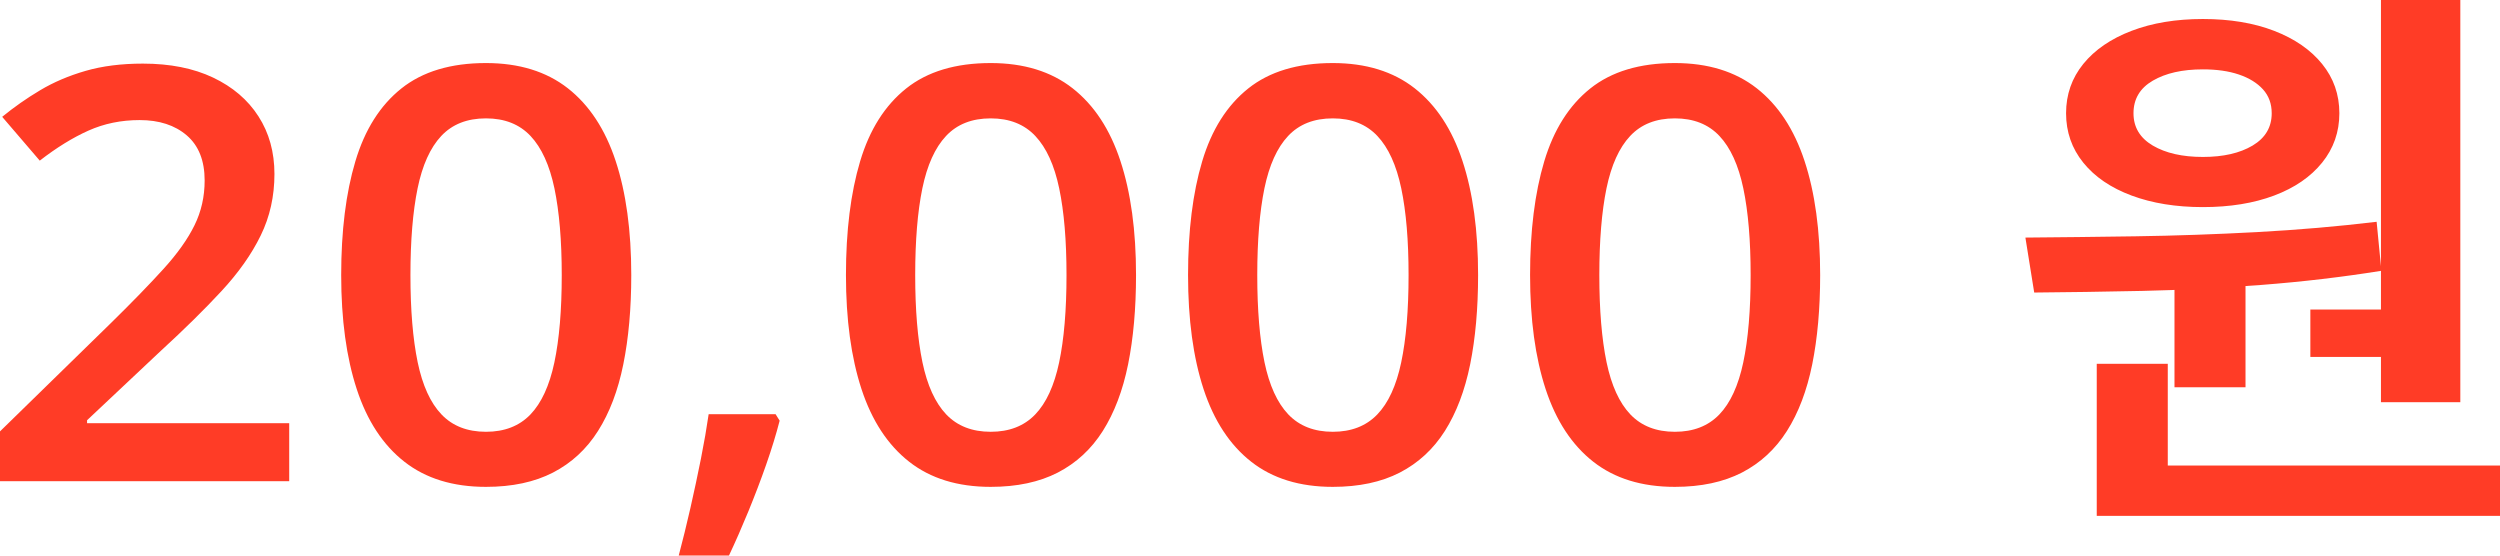
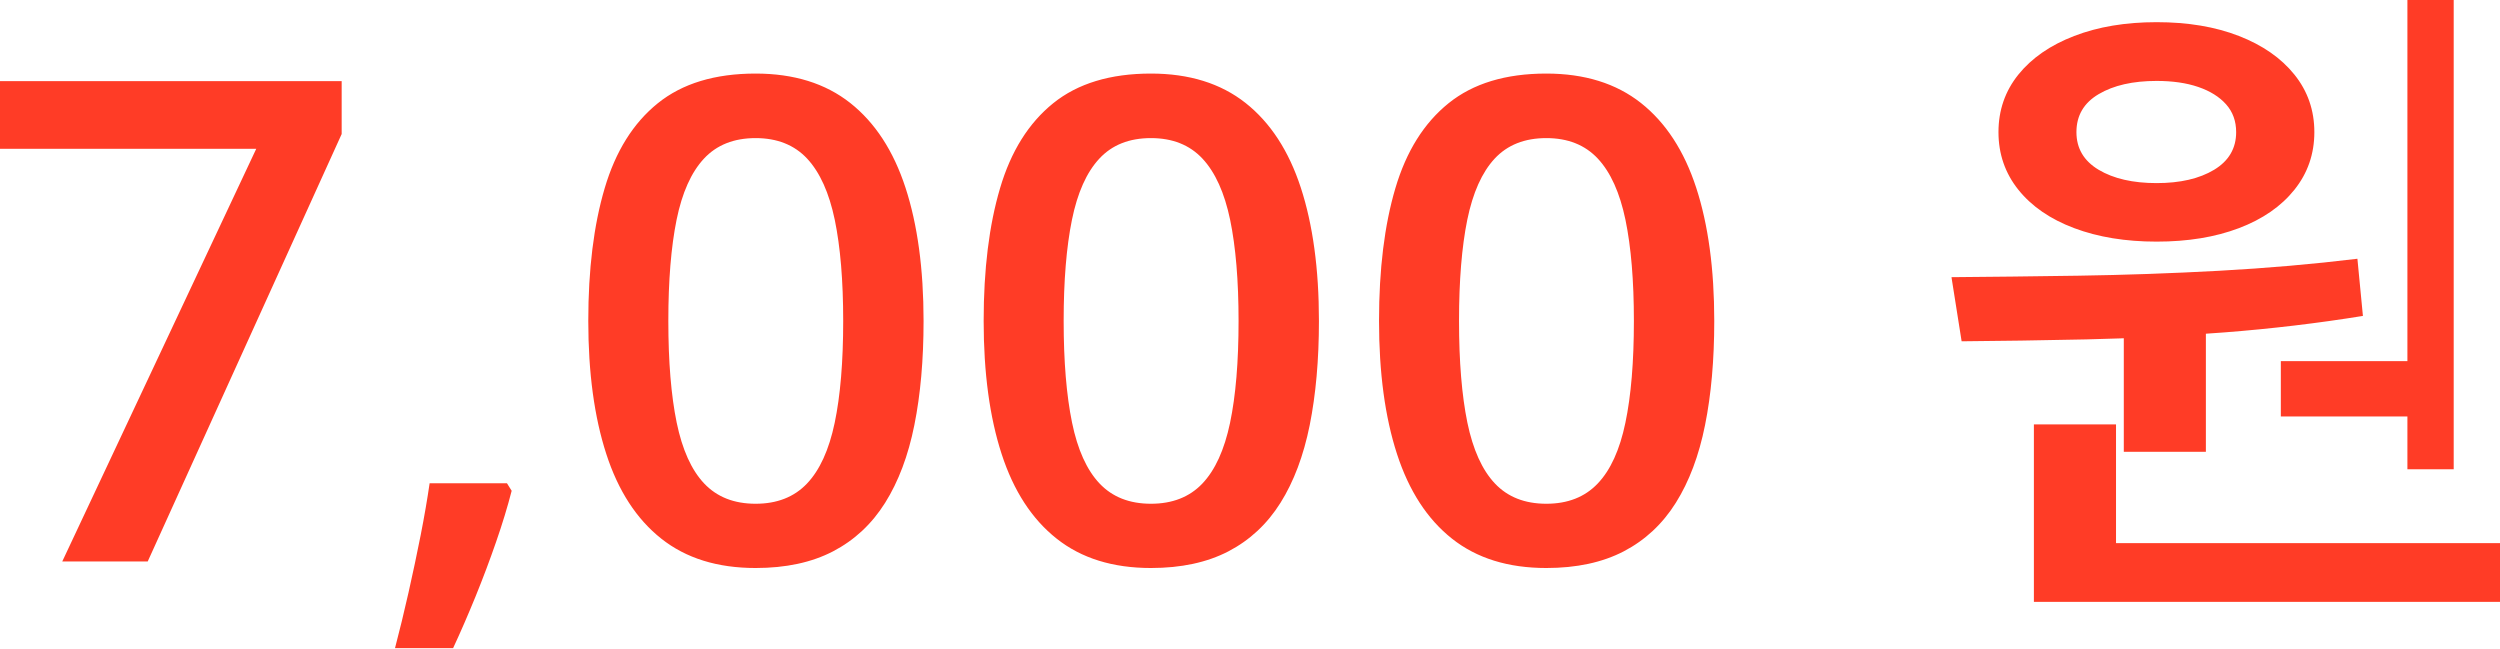
- <svg xmlns="http://www.w3.org/2000/svg" version="1.1" width="63px" height="14px">
-   <g transform="matrix(1 0 0 1 -326 -338 )">
-     <path d="M 7.288 10.665  L 7.288 12.127  L 0 12.127  L 0 10.871  C 0 10.871  2.79 8.146  2.79 8.146  C 3.33 7.616  3.774 7.159  4.123 6.774  C 4.471 6.39  4.731 6.025  4.901 5.678  C 5.072 5.332  5.157 4.955  5.157 4.548  C 5.157 4.049  5.007 3.671  4.708 3.413  C 4.408 3.155  4.012 3.026  3.519 3.026  C 3.052 3.026  2.622 3.115  2.227 3.292  C 1.832 3.469  1.424 3.721  1.002 4.048  C 1.002 4.048  0.055 2.944  0.055 2.944  C 0.352 2.701  0.671 2.477  1.012 2.274  C 1.353 2.07  1.735 1.908  2.157 1.786  C 2.579 1.664  3.06 1.603  3.6 1.603  C 4.285 1.603  4.874 1.72  5.368 1.954  C 5.863 2.189  6.245 2.514  6.513 2.932  C 6.782 3.349  6.916 3.834  6.916 4.385  C 6.916 4.945  6.801 5.462  6.57 5.934  C 6.34 6.406  6.01 6.873  5.582 7.335  C 5.154 7.797  4.645 8.298  4.056 8.838  C 4.056 8.838  2.194 10.59  2.194 10.59  L 2.194 10.665  L 7.288 10.665  Z M 15.514 4.055  C 15.777 4.852  15.908 5.811  15.908 6.932  C 15.908 7.772  15.841 8.522  15.707 9.182  C 15.574 9.842  15.361 10.401  15.07 10.86  C 14.78 11.319  14.401 11.668  13.935 11.909  C 13.469 12.149  12.906 12.269  12.246 12.269  C 11.414 12.269  10.729 12.058  10.19 11.635  C 9.651 11.213  9.251 10.603  8.99 9.806  C 8.729 9.009  8.598 8.051  8.598 6.932  C 8.598 5.818  8.717 4.863  8.955 4.066  C 9.193 3.268  9.579 2.657  10.114 2.23  C 10.649 1.803  11.36 1.589  12.246 1.589  C 13.08 1.589  13.768 1.801  14.309 2.224  C 14.85 2.648  15.251 3.258  15.514 4.055  Z M 10.523 4.748  C 10.403 5.334  10.343 6.062  10.343 6.932  C 10.343 7.81  10.404 8.541  10.525 9.127  C 10.647 9.712  10.846 10.151  11.125 10.443  C 11.403 10.735  11.777 10.881  12.246 10.881  C 12.712 10.881  13.085 10.737  13.365 10.447  C 13.644 10.157  13.846 9.719  13.97 9.134  C 14.094 8.548  14.156 7.815  14.156 6.932  C 14.156 6.062  14.094 5.334  13.972 4.748  C 13.849 4.163  13.648 3.723  13.37 3.427  C 13.091 3.131  12.717 2.983  12.246 2.983  C 11.772 2.983  11.397 3.131  11.119 3.427  C 10.842 3.723  10.643 4.163  10.523 4.748  Z M 17.858 10.438  C 17.858 10.438  19.545 10.438  19.545 10.438  C 19.545 10.438  19.647 10.601  19.647 10.601  C 19.559 10.944  19.446 11.312  19.309 11.704  C 19.172 12.097  19.021 12.49  18.86 12.884  C 18.698 13.278  18.535 13.65  18.37 14  C 18.37 14  17.104 14  17.104 14  C 17.205 13.619  17.303 13.219  17.399 12.799  C 17.494 12.379  17.583 11.965  17.664 11.557  C 17.745 11.149  17.809 10.776  17.858 10.438  Z M 28.234 4.055  C 28.497 4.852  28.628 5.811  28.628 6.932  C 28.628 7.772  28.561 8.522  28.428 9.182  C 28.294 9.842  28.081 10.401  27.791 10.86  C 27.5 11.319  27.122 11.668  26.656 11.909  C 26.189 12.149  25.626 12.269  24.966 12.269  C 24.134 12.269  23.449 12.058  22.91 11.635  C 22.372 11.213  21.972 10.603  21.71 9.806  C 21.449 9.009  21.318 8.051  21.318 6.932  C 21.318 5.818  21.437 4.863  21.675 4.066  C 21.913 3.268  22.3 2.657  22.835 2.23  C 23.37 1.803  24.08 1.589  24.966 1.589  C 25.8 1.589  26.488 1.801  27.029 2.224  C 27.57 2.648  27.972 3.258  28.234 4.055  Z M 23.243 4.748  C 23.123 5.334  23.063 6.062  23.063 6.932  C 23.063 7.81  23.124 8.541  23.245 9.127  C 23.367 9.712  23.567 10.151  23.845 10.443  C 24.124 10.735  24.497 10.881  24.966 10.881  C 25.432 10.881  25.805 10.737  26.085 10.447  C 26.365 10.157  26.566 9.719  26.69 9.134  C 26.814 8.548  26.876 7.815  26.876 6.932  C 26.876 6.062  26.815 5.334  26.692 4.748  C 26.57 4.163  26.369 3.723  26.09 3.427  C 25.812 3.131  25.437 2.983  24.966 2.983  C 24.492 2.983  24.117 3.131  23.84 3.427  C 23.562 3.723  23.364 4.163  23.243 4.748  Z M 36.854 4.055  C 37.117 4.852  37.248 5.811  37.248 6.932  C 37.248 7.772  37.181 8.522  37.048 9.182  C 36.914 9.842  36.701 10.401  36.411 10.86  C 36.12 11.319  35.741 11.668  35.275 11.909  C 34.809 12.149  34.246 12.269  33.586 12.269  C 32.754 12.269  32.069 12.058  31.53 11.635  C 30.992 11.213  30.592 10.603  30.33 9.806  C 30.069 9.009  29.939 8.051  29.939 6.932  C 29.939 5.818  30.057 4.863  30.295 4.066  C 30.533 3.268  30.92 2.657  31.455 2.23  C 31.99 1.803  32.7 1.589  33.586 1.589  C 34.42 1.589  35.108 1.801  35.649 2.224  C 36.19 2.648  36.592 3.258  36.854 4.055  Z M 31.863 4.748  C 31.743 5.334  31.683 6.062  31.683 6.932  C 31.683 7.81  31.744 8.541  31.865 9.127  C 31.987 9.712  32.187 10.151  32.465 10.443  C 32.744 10.735  33.117 10.881  33.586 10.881  C 34.052 10.881  34.425 10.737  34.705 10.447  C 34.985 10.157  35.187 9.719  35.31 9.134  C 35.434 8.548  35.496 7.815  35.496 6.932  C 35.496 6.062  35.435 5.334  35.312 4.748  C 35.189 4.163  34.989 3.723  34.71 3.427  C 34.432 3.131  34.057 2.983  33.586 2.983  C 33.112 2.983  32.737 3.131  32.46 3.427  C 32.182 3.723  31.984 4.163  31.863 4.748  Z M 45.474 4.055  C 45.737 4.852  45.868 5.811  45.868 6.932  C 45.868 7.772  45.801 8.522  45.668 9.182  C 45.534 9.842  45.322 10.401  45.031 10.86  C 44.74 11.319  44.362 11.668  43.896 11.909  C 43.429 12.149  42.866 12.269  42.206 12.269  C 41.374 12.269  40.689 12.058  40.15 11.635  C 39.612 11.213  39.212 10.603  38.95 9.806  C 38.689 9.009  38.558 8.051  38.558 6.932  C 38.558 5.818  38.677 4.863  38.915 4.066  C 39.154 3.268  39.54 2.657  40.075 2.23  C 40.61 1.803  41.32 1.589  42.206 1.589  C 43.04 1.589  43.728 1.801  44.269 2.224  C 44.81 2.648  45.212 3.258  45.474 4.055  Z M 40.483 4.748  C 40.363 5.334  40.303 6.062  40.303 6.932  C 40.303 7.81  40.364 8.541  40.485 9.127  C 40.607 9.712  40.807 10.151  41.085 10.443  C 41.364 10.735  41.737 10.881  42.206 10.881  C 42.672 10.881  43.045 10.737  43.325 10.447  C 43.605 10.157  43.806 9.719  43.93 9.134  C 44.054 8.548  44.116 7.815  44.116 6.932  C 44.116 6.062  44.055 5.334  43.932 4.748  C 43.809 4.163  43.609 3.723  43.33 3.427  C 43.052 3.131  42.677 2.983  42.206 2.983  C 41.732 2.983  41.357 3.131  41.08 3.427  C 40.802 3.723  40.604 4.163  40.483 4.748  Z M 54.797 9.759  L 54.797 6.828  L 56.587 6.828  L 56.587 9.759  L 54.797 9.759  Z M 60 10.136  L 60 0  L 62 0  L 62 10.136  L 60 10.136  Z M 52.838 13  L 52.838 11.731  L 63 11.731  L 63 13  L 52.838 13  Z M 52.838 12.106  L 52.838 9.167  L 54.628 9.167  L 54.628 12.106  L 52.838 12.106  Z M 53.978 7.331  C 53.001 7.352  52.096 7.365  51.262 7.372  C 51.262 7.372  51.04 5.987  51.04 5.987  C 51.888 5.98  52.812 5.97  53.812 5.955  C 54.812 5.94  55.833 5.905  56.875 5.849  C 57.917 5.792  58.922 5.706  59.891 5.589  C 59.891 5.589  60.011 6.824  60.011 6.824  C 59.026 6.982  58.018 7.101  56.988 7.18  C 55.958 7.259  54.955 7.31  53.978 7.331  Z M 58.221 8.995  L 58.221 7.8  L 61.302 7.8  L 61.302 8.995  L 58.221 8.995  Z M 53.716 0.777  C 54.237 0.578  54.836 0.479  55.513 0.479  C 56.193 0.479  56.792 0.578  57.308 0.777  C 57.824 0.976  58.227 1.254  58.517 1.611  C 58.806 1.968  58.952 2.382  58.952 2.854  C 58.952 3.325  58.806 3.741  58.517 4.099  C 58.227 4.458  57.824 4.734  57.308 4.928  C 56.792 5.122  56.193 5.219  55.513 5.219  C 54.836 5.219  54.237 5.122  53.716 4.928  C 53.195 4.734  52.789 4.458  52.499 4.099  C 52.21 3.741  52.065 3.325  52.065 2.854  C 52.065 2.382  52.21 1.968  52.499 1.611  C 52.789 1.254  53.195 0.976  53.716 0.777  Z M 56.42 1.878  C 56.163 1.791  55.861 1.748  55.513 1.748  C 54.995 1.748  54.575 1.843  54.25 2.033  C 53.926 2.222  53.764 2.496  53.764 2.854  C 53.764 3.205  53.926 3.476  54.25 3.668  C 54.575 3.859  54.995 3.955  55.513 3.955  C 56.028 3.955  56.445 3.859  56.766 3.668  C 57.087 3.476  57.247 3.205  57.247 2.854  C 57.247 2.615  57.174 2.415  57.027 2.252  C 56.88 2.09  56.677 1.965  56.42 1.878  Z " fill-rule="nonzero" fill="#ff3c26" stroke="none" transform="matrix(1 0 0 1 326 338 )" />
+ <svg xmlns="http://www.w3.org/2000/svg" version="1.1" width="54px" height="14px">
+   <g transform="matrix(1 0 0 1 -334 -272 )">
+     <path d="M 3.191 12.127  L 1.345 12.127  L 5.535 3.214  L 0 3.214  L 0 1.752  L 7.38 1.752  L 7.38 2.895  L 3.191 12.127  Z M 9.28 10.438  C 9.28 10.438  10.95 10.438  10.95 10.438  C 10.95 10.438  11.052 10.601  11.052 10.601  C 10.964 10.944  10.852 11.312  10.716 11.704  C 10.58 12.097  10.432 12.49  10.272 12.884  C 10.111 13.278  9.95 13.65  9.787 14  C 9.787 14  8.532 14  8.532 14  C 8.632 13.619  8.729 13.219  8.824 12.799  C 8.919 12.379  9.006 11.965  9.087 11.557  C 9.167 11.149  9.231 10.776  9.28 10.438  Z M 19.559 4.055  C 19.819 4.852  19.949 5.811  19.949 6.932  C 19.949 7.772  19.883 8.522  19.75 9.182  C 19.618 9.842  19.407 10.401  19.119 10.86  C 18.831 11.319  18.456 11.668  17.994 11.909  C 17.532 12.149  16.975 12.269  16.321 12.269  C 15.497 12.269  14.818 12.058  14.284 11.635  C 13.751 11.213  13.354 10.603  13.096 9.806  C 12.837 9.009  12.707 8.051  12.707 6.932  C 12.707 5.818  12.825 4.863  13.061 4.066  C 13.297 3.268  13.679 2.657  14.209 2.23  C 14.739 1.803  15.443 1.589  16.321 1.589  C 17.147 1.589  17.829 1.801  18.365 2.224  C 18.901 2.648  19.299 3.258  19.559 4.055  Z M 14.614 4.748  C 14.495 5.334  14.436 6.062  14.436 6.932  C 14.436 7.81  14.496 8.541  14.616 9.127  C 14.737 9.712  14.934 10.151  15.21 10.443  C 15.486 10.735  15.856 10.881  16.321 10.881  C 16.783 10.881  17.152 10.737  17.429 10.447  C 17.706 10.157  17.906 9.719  18.029 9.134  C 18.152 8.548  18.213 7.815  18.213 6.932  C 18.213 6.062  18.152 5.334  18.031 4.748  C 17.909 4.163  17.71 3.723  17.435 3.427  C 17.159 3.131  16.787 2.983  16.321 2.983  C 15.852 2.983  15.48 3.131  15.205 3.427  C 14.93 3.723  14.733 4.163  14.614 4.748  Z M 28.098 4.055  C 28.358 4.852  28.489 5.811  28.489 6.932  C 28.489 7.772  28.422 8.522  28.29 9.182  C 28.157 9.842  27.947 10.401  27.659 10.86  C 27.371 11.319  26.996 11.668  26.534 11.909  C 26.072 12.149  25.514 12.269  24.86 12.269  C 24.036 12.269  23.357 12.058  22.824 11.635  C 22.29 11.213  21.894 10.603  21.635 9.806  C 21.376 9.009  21.247 8.051  21.247 6.932  C 21.247 5.818  21.365 4.863  21.601 4.066  C 21.836 3.268  22.22 2.657  22.749 2.23  C 23.279 1.803  23.983 1.589  24.86 1.589  C 25.687 1.589  26.368 1.801  26.904 2.224  C 27.44 2.648  27.838 3.258  28.098 4.055  Z M 23.154 4.748  C 23.035 5.334  22.975 6.062  22.975 6.932  C 22.975 7.81  23.036 8.541  23.156 9.127  C 23.276 9.712  23.474 10.151  23.75 10.443  C 24.026 10.735  24.396 10.881  24.86 10.881  C 25.322 10.881  25.692 10.737  25.969 10.447  C 26.246 10.157  26.446 9.719  26.569 9.134  C 26.692 8.548  26.753 7.815  26.753 6.932  C 26.753 6.062  26.692 5.334  26.571 4.748  C 26.449 4.163  26.25 3.723  25.974 3.427  C 25.698 3.131  25.327 2.983  24.86 2.983  C 24.391 2.983  24.019 3.131  23.745 3.427  C 23.47 3.723  23.273 4.163  23.154 4.748  Z M 36.638 4.055  C 36.898 4.852  37.028 5.811  37.028 6.932  C 37.028 7.772  36.962 8.522  36.829 9.182  C 36.697 9.842  36.486 10.401  36.198 10.86  C 35.91 11.319  35.535 11.668  35.073 11.909  C 34.611 12.149  34.054 12.269  33.4 12.269  C 32.576 12.269  31.897 12.058  31.363 11.635  C 30.83 11.213  30.434 10.603  30.175 9.806  C 29.916 9.009  29.787 8.051  29.787 6.932  C 29.787 5.818  29.904 4.863  30.14 4.066  C 30.376 3.268  30.759 2.657  31.289 2.23  C 31.819 1.803  32.522 1.589  33.4 1.589  C 34.226 1.589  34.908 1.801  35.444 2.224  C 35.98 2.648  36.378 3.258  36.638 4.055  Z M 31.693 4.748  C 31.574 5.334  31.515 6.062  31.515 6.932  C 31.515 7.81  31.575 8.541  31.695 9.127  C 31.816 9.712  32.014 10.151  32.29 10.443  C 32.565 10.735  32.936 10.881  33.4 10.881  C 33.862 10.881  34.231 10.737  34.508 10.447  C 34.786 10.157  34.986 9.719  35.108 9.134  C 35.231 8.548  35.292 7.815  35.292 6.932  C 35.292 6.062  35.231 5.334  35.11 4.748  C 34.988 4.163  34.79 3.723  34.514 3.427  C 34.238 3.131  33.867 2.983  33.4 2.983  C 32.931 2.983  32.559 3.131  32.284 3.427  C 32.01 3.723  31.813 4.163  31.693 4.748  Z M 45.874 9.759  L 45.874 6.828  L 47.647 6.828  L 47.647 9.759  L 45.874 9.759  Z M 52 10.136  L 52 0  L 53 0  L 53 10.136  L 52 10.136  Z M 43.932 13  L 43.932 11.731  L 54 11.731  L 54 13  L 43.932 13  Z M 43.932 12.106  L 43.932 9.167  L 45.706 9.167  L 45.706 12.106  L 43.932 12.106  Z M 45.062 7.331  C 44.095 7.352  43.198 7.365  42.371 7.372  C 42.371 7.372  42.152 5.987  42.152 5.987  C 42.991 5.98  43.907 5.97  44.897 5.955  C 45.888 5.94  46.9 5.905  47.932 5.849  C 48.964 5.792  49.96 5.706  50.92 5.589  C 50.92 5.589  51.039 6.824  51.039 6.824  C 50.063 6.982  49.065 7.101  48.044 7.18  C 47.024 7.259  46.03 7.31  45.062 7.331  Z M 49.266 8.995  L 49.266 7.8  L 52.317 7.8  L 52.317 8.995  L 49.266 8.995  Z M 44.803 0.777  C 45.319 0.578  45.912 0.479  46.583 0.479  C 47.257 0.479  47.85 0.578  48.361 0.777  C 48.872 0.976  49.272 1.254  49.559 1.611  C 49.846 1.968  49.99 2.382  49.99 2.854  C 49.99 3.325  49.846 3.741  49.559 4.099  C 49.272 4.458  48.872 4.734  48.361 4.928  C 47.85 5.122  47.257 5.219  46.583 5.219  C 45.912 5.219  45.319 5.122  44.803 4.928  C 44.286 4.734  43.885 4.458  43.597 4.099  C 43.31 3.741  43.167 3.325  43.167 2.854  C 43.167 2.382  43.31 1.968  43.597 1.611  C 43.885 1.254  44.286 0.976  44.803 0.777  Z M 47.481 1.878  C 47.227 1.791  46.927 1.748  46.583 1.748  C 46.07 1.748  45.653 1.843  45.332 2.033  C 45.011 2.222  44.851 2.496  44.851 2.854  C 44.851 3.205  45.011 3.476  45.332 3.668  C 45.653 3.859  46.07 3.955  46.583 3.955  C 47.093 3.955  47.506 3.859  47.824 3.668  C 48.142 3.476  48.301 3.205  48.301 2.854  C 48.301 2.615  48.228 2.415  48.082 2.252  C 47.937 2.09  47.736 1.965  47.481 1.878  Z " fill-rule="nonzero" fill="#ff3c26" stroke="none" transform="matrix(1 0 0 1 334 272 )" />
  </g>
</svg>
